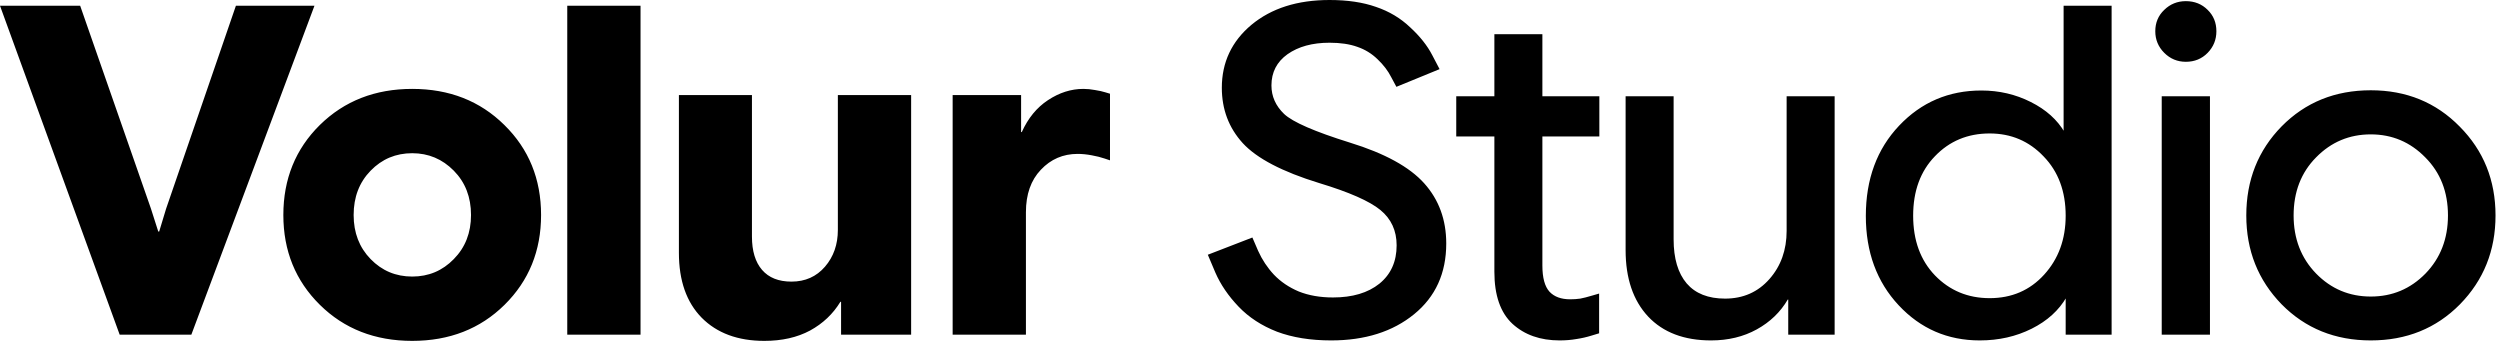
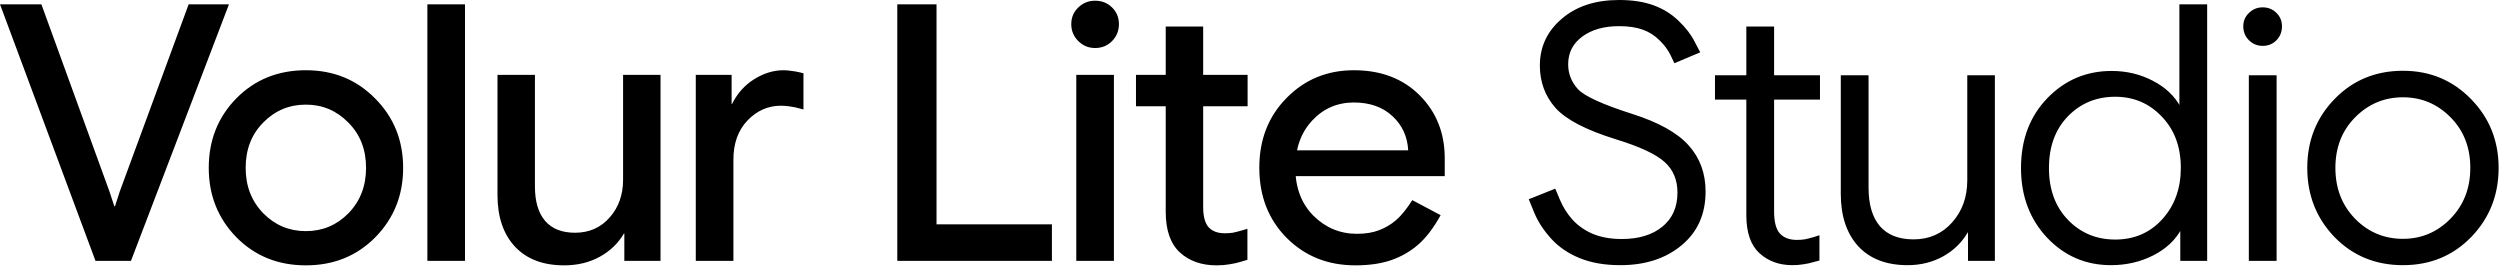
- <svg xmlns="http://www.w3.org/2000/svg" width="468" height="64" viewBox="0 0 468 64" fill="none">
-   <path d="M22.403 62.651L1.52588e-05 1.075H15.007L28.251 39.044L29.627 43.344H29.799L31.089 39.087L44.161 1.075H58.867L35.819 62.651H22.403ZM77.166 63.812C70.2 63.812 64.438 61.562 59.88 57.061C55.322 52.56 53.043 46.956 53.043 40.248C53.043 33.511 55.322 27.893 59.88 23.392C64.467 18.891 70.229 16.641 77.166 16.641C84.103 16.641 89.851 18.891 94.409 23.392C98.996 27.893 101.289 33.511 101.289 40.248C101.289 46.956 99.01 52.56 94.452 57.061C89.894 61.562 84.132 63.812 77.166 63.812ZM77.166 51.772C80.234 51.772 82.828 50.683 84.949 48.504C87.099 46.325 88.174 43.573 88.174 40.248C88.174 36.894 87.099 34.128 84.949 31.949C82.799 29.77 80.205 28.681 77.166 28.681C74.099 28.681 71.504 29.77 69.383 31.949C67.262 34.128 66.201 36.894 66.201 40.248C66.201 43.573 67.262 46.325 69.383 48.504C71.504 50.683 74.099 51.772 77.166 51.772ZM106.191 62.651V1.075H119.908V62.651H106.191ZM143.087 63.812C138.128 63.812 134.215 62.364 131.348 59.469C128.51 56.574 127.091 52.532 127.091 47.343V17.802H140.765V44.29C140.765 46.985 141.396 49.063 142.657 50.525C143.919 51.987 145.753 52.718 148.161 52.718C150.741 52.718 152.834 51.786 154.439 49.923C156.045 48.06 156.847 45.766 156.847 43.043V17.802H170.564V62.651H157.449V49.837L164.114 56.502H157.32C155.944 58.767 154.052 60.558 151.644 61.877C149.236 63.167 146.384 63.812 143.087 63.812ZM178.336 62.651V17.802H191.15V26.144L189.989 24.725H191.279C192.455 22.116 194.089 20.124 196.181 18.748C198.303 17.343 200.51 16.641 202.803 16.641C203.52 16.641 204.251 16.713 204.996 16.856C205.742 16.971 206.387 17.114 206.931 17.286C207.505 17.458 207.791 17.544 207.791 17.544V30.014C207.791 30.014 207.447 29.899 206.759 29.67C206.1 29.441 205.297 29.24 204.351 29.068C203.434 28.896 202.56 28.81 201.728 28.81C199.005 28.81 196.712 29.799 194.848 31.777C192.985 33.726 192.053 36.378 192.053 39.732V62.651H178.336ZM249.194 63.726C245.324 63.726 241.942 63.181 239.046 62.092C236.18 60.974 233.786 59.412 231.865 57.405C229.945 55.398 228.497 53.277 227.522 51.041C226.576 48.805 226.103 47.687 226.103 47.687L234.445 44.462C234.445 44.462 234.804 45.293 235.52 46.956C236.266 48.619 237.255 50.109 238.487 51.428C239.749 52.747 241.297 53.793 243.131 54.567C244.995 55.312 247.13 55.685 249.538 55.685C253.179 55.685 256.074 54.825 258.224 53.105C260.374 51.356 261.449 48.963 261.449 45.924C261.449 43.172 260.432 40.965 258.396 39.302C256.361 37.639 252.548 35.962 246.958 34.271C240.05 32.15 235.277 29.656 232.639 26.789C230.031 23.922 228.726 20.468 228.726 16.426C228.726 11.667 230.575 7.74 234.273 4.644C238 1.548 242.873 0 248.893 0C252.247 0 255.143 0.43 257.579 1.29C260.045 2.121 262.18 3.397 263.986 5.117C265.821 6.808 267.197 8.543 268.114 10.32C269.032 12.069 269.49 12.943 269.49 12.943L261.406 16.254C261.406 16.254 261.091 15.666 260.46 14.491C259.858 13.287 258.998 12.155 257.88 11.094C256.791 10.033 255.53 9.259 254.096 8.772C252.663 8.256 250.929 7.998 248.893 7.998C245.683 7.998 243.06 8.715 241.024 10.148C239.018 11.581 238.014 13.531 238.014 15.996C238.014 18.031 238.803 19.809 240.379 21.328C241.985 22.847 246.098 24.639 252.72 26.703C259.228 28.71 263.857 31.247 266.609 34.314C269.361 37.381 270.737 41.137 270.737 45.58C270.737 51.141 268.731 55.556 264.717 58.824C260.704 62.092 255.53 63.726 249.194 63.726ZM291.959 63.726C288.347 63.726 285.409 62.694 283.144 60.63C280.88 58.537 279.747 55.284 279.747 50.869V6.407H288.734V49.708C288.734 52.001 289.179 53.635 290.067 54.61C290.956 55.556 292.246 56.029 293.937 56.029C294.597 56.029 295.227 55.986 295.829 55.9C296.431 55.785 297.162 55.599 298.022 55.341C298.911 55.083 299.355 54.954 299.355 54.954V62.393C299.355 62.393 298.882 62.536 297.936 62.823C297.019 63.11 296.073 63.325 295.098 63.468C294.124 63.64 293.077 63.726 291.959 63.726ZM272.609 25.542V18.017H299.398V25.542H272.609ZM320.31 63.726C315.264 63.726 311.337 62.235 308.528 59.254C305.718 56.244 304.314 52.102 304.314 46.827V18.017H313.301V44.806C313.301 48.389 314.118 51.141 315.752 53.062C317.386 54.954 319.779 55.9 322.933 55.9C326.315 55.9 329.082 54.682 331.232 52.245C333.382 49.808 334.457 46.798 334.457 43.215V18.017H343.444V62.651H334.758V51.815L339.015 56.072H334.672C333.296 58.423 331.361 60.286 328.867 61.662C326.373 63.038 323.52 63.726 320.31 63.726ZM370.612 63.726C364.592 63.726 359.532 61.533 355.433 57.147C351.333 52.761 349.284 47.185 349.284 40.42C349.284 33.54 351.362 27.907 355.519 23.521C359.675 19.135 364.807 16.942 370.913 16.942C374.238 16.942 377.32 17.659 380.158 19.092C383.024 20.525 385.146 22.432 386.522 24.811L386.307 24.596V1.075H395.294V62.651H386.694V54.739L387.339 55.083L386.866 55.599C385.432 58.093 383.254 60.071 380.33 61.533C377.406 62.995 374.166 63.726 370.612 63.726ZM372.461 55.814C376.589 55.814 379.986 54.352 382.652 51.428C385.346 48.475 386.694 44.792 386.694 40.377C386.694 35.819 385.318 32.121 382.566 29.283C379.842 26.416 376.474 24.983 372.461 24.983C368.361 24.983 364.95 26.402 362.227 29.24C359.503 32.049 358.142 35.762 358.142 40.377C358.142 44.992 359.503 48.719 362.227 51.557C364.979 54.395 368.39 55.814 372.461 55.814ZM404.674 62.651V18.017H413.704V62.651H404.674ZM409.189 11.567C407.612 11.567 406.265 11.008 405.147 9.89C404.029 8.772 403.47 7.425 403.47 5.848C403.47 4.243 404.029 2.91 405.147 1.849C406.265 0.76 407.612 0.215 409.189 0.215C410.823 0.215 412.184 0.76 413.274 1.849C414.363 2.91 414.908 4.243 414.908 5.848C414.908 7.425 414.363 8.772 413.274 9.89C412.184 11.008 410.823 11.567 409.189 11.567ZM443.812 63.726C437.132 63.726 431.571 61.476 427.128 56.975C422.713 52.446 420.506 46.899 420.506 40.334C420.506 33.712 422.713 28.151 427.128 23.65C431.571 19.149 437.132 16.899 443.812 16.899C450.462 16.899 456.009 19.164 460.453 23.693C464.925 28.194 467.161 33.741 467.161 40.334C467.161 46.899 464.939 52.446 460.496 56.975C456.052 61.476 450.491 63.726 443.812 63.726ZM443.812 55.513C447.825 55.513 451.236 54.08 454.046 51.213C456.855 48.318 458.26 44.691 458.26 40.334C458.26 35.919 456.841 32.293 454.003 29.455C451.193 26.588 447.796 25.155 443.812 25.155C439.798 25.155 436.387 26.588 433.578 29.455C430.768 32.293 429.364 35.919 429.364 40.334C429.364 44.691 430.768 48.318 433.578 51.213C436.387 54.08 439.798 55.513 443.812 55.513Z" fill="black" />
+ <svg xmlns="http://www.w3.org/2000/svg" width="600" height="64" viewBox="0 0 600 64" fill="none">
+   <path d="M22.919 62.608L1.02725e-05 1.032H9.933L26.273 45.967L27.434 49.493H27.606L28.724 46.01L45.279 1.032H54.954L31.433 62.608H22.919ZM73.406 63.683C66.726 63.683 61.165 61.433 56.722 56.932C52.307 52.403 50.1 46.856 50.1 40.291C50.1 33.669 52.307 28.108 56.722 23.607C61.165 19.106 66.726 16.856 73.406 16.856C80.056 16.856 85.603 19.121 90.047 23.65C94.519 28.151 96.755 33.698 96.755 40.291C96.755 46.856 94.533 52.403 90.09 56.932C85.646 61.433 80.085 63.683 73.406 63.683ZM73.406 55.47C77.419 55.47 80.83 54.037 83.64 51.17C86.449 48.275 87.854 44.648 87.854 40.291C87.854 35.876 86.435 32.25 83.597 29.412C80.787 26.545 77.39 25.112 73.406 25.112C69.392 25.112 65.981 26.545 63.172 29.412C60.362 32.25 58.958 35.876 58.958 40.291C58.958 44.648 60.362 48.275 63.172 51.17C65.981 54.037 69.392 55.47 73.406 55.47ZM102.569 62.608V1.032H111.599V62.608H102.569ZM135.392 63.683C130.346 63.683 126.419 62.192 123.61 59.211C120.8 56.201 119.396 52.059 119.396 46.784V17.974H128.383V44.763C128.383 48.346 129.2 51.098 130.834 53.019C132.468 54.911 134.861 55.857 138.015 55.857C141.397 55.857 144.164 54.639 146.314 52.202C148.464 49.765 149.539 46.755 149.539 43.172V17.974H158.526V62.608H149.84V51.772L154.097 56.029H149.754C148.378 58.38 146.443 60.243 143.949 61.619C141.455 62.995 138.602 63.683 135.392 63.683ZM166.988 62.608V17.974H175.588V25.843L174.728 24.983H175.674C176.936 22.432 178.713 20.439 181.006 19.006C183.3 17.573 185.65 16.856 188.058 16.856C188.66 16.856 189.32 16.913 190.036 17.028C190.753 17.114 191.398 17.229 191.971 17.372C192.545 17.515 192.831 17.587 192.831 17.587V26.273C192.831 26.273 192.502 26.187 191.842 26.015C191.183 25.814 190.423 25.657 189.563 25.542C188.732 25.427 188.03 25.37 187.456 25.37C184.332 25.37 181.637 26.56 179.372 28.939C177.136 31.29 176.018 34.414 176.018 38.313V62.608H166.988ZM215.35 62.608V1.032H224.767V53.836H252.459V62.608H215.35ZM258.308 62.608V17.974H267.338V62.608H258.308ZM262.823 11.524C261.246 11.524 259.899 10.965 258.781 9.847C257.663 8.729 257.104 7.382 257.104 5.805C257.104 4.2 257.663 2.867 258.781 1.806C259.899 0.717 261.246 0.172 262.823 0.172C264.457 0.172 265.818 0.717 266.908 1.806C267.997 2.867 268.542 4.2 268.542 5.805C268.542 7.382 267.997 8.729 266.908 9.847C265.818 10.965 264.457 11.524 262.823 11.524ZM291.985 63.683C288.373 63.683 285.434 62.651 283.17 60.587C280.905 58.494 279.773 55.241 279.773 50.826V6.364H288.76V49.665C288.76 51.958 289.204 53.592 290.093 54.567C290.981 55.513 292.271 55.986 293.963 55.986C294.622 55.986 295.253 55.943 295.855 55.857C296.457 55.742 297.188 55.556 298.048 55.298C298.936 55.04 299.381 54.911 299.381 54.911V62.35C299.381 62.35 298.908 62.493 297.962 62.78C297.044 63.067 296.098 63.282 295.124 63.425C294.149 63.597 293.103 63.683 291.985 63.683ZM272.635 25.499V17.974H299.424V25.499H272.635ZM325.282 63.683C318.689 63.683 313.199 61.49 308.813 57.104C304.427 52.689 302.234 47.071 302.234 40.248C302.234 33.511 304.413 27.936 308.77 23.521C313.128 19.078 318.517 16.856 324.938 16.856C331.446 16.856 336.706 18.863 340.719 22.876C344.733 26.889 346.739 31.935 346.739 38.012V42.269H306.921V36.077H337.967C337.795 32.78 336.534 30.043 334.183 27.864C331.833 25.685 328.751 24.596 324.938 24.596C320.954 24.596 317.614 26.044 314.919 28.939C312.225 31.834 310.877 35.604 310.877 40.248C310.877 45.007 312.325 48.848 315.22 51.772C318.144 54.667 321.627 56.115 325.669 56.115C327.705 56.115 329.468 55.828 330.958 55.255C332.478 54.682 333.839 53.879 335.043 52.847C336.276 51.786 337.58 50.181 338.956 48.031L345.75 51.643C344.059 54.71 342.253 57.075 340.332 58.738C338.44 60.372 336.29 61.605 333.882 62.436C331.474 63.267 328.608 63.683 325.282 63.683ZM388.873 63.64C385.146 63.64 381.907 63.081 379.155 61.963C376.403 60.845 374.124 59.297 372.318 57.319C370.512 55.341 369.15 53.263 368.233 51.084C367.344 48.905 366.9 47.816 366.9 47.816L373.264 45.279C373.264 45.279 373.636 46.168 374.382 47.945C375.127 49.722 376.145 51.328 377.435 52.761C378.753 54.194 380.387 55.327 382.337 56.158C384.315 56.961 386.608 57.362 389.217 57.362C393.316 57.362 396.57 56.373 398.978 54.395C401.386 52.417 402.59 49.694 402.59 46.225C402.59 43.158 401.558 40.707 399.494 38.872C397.458 37.009 393.545 35.188 387.755 33.411C380.645 31.204 375.829 28.695 373.307 25.886C370.813 23.048 369.566 19.665 369.566 15.738C369.566 11.237 371.314 7.496 374.812 4.515C378.309 1.505 382.896 2.83718e-05 388.572 2.83718e-05C391.754 2.83718e-05 394.491 0.416 396.785 1.247C399.107 2.078 401.128 3.325 402.848 4.988C404.568 6.622 405.858 8.299 406.718 10.019C407.606 11.71 408.051 12.556 408.051 12.556L401.859 15.179C401.859 15.179 401.558 14.548 400.956 13.287C400.354 12.026 399.465 10.822 398.29 9.675C397.114 8.5 395.753 7.64 394.205 7.095C392.685 6.55 390.808 6.278 388.572 6.278C384.96 6.278 382.021 7.109 379.757 8.772C377.492 10.435 376.36 12.656 376.36 15.437C376.36 17.702 377.148 19.694 378.725 21.414C380.33 23.105 384.63 25.069 391.625 27.305C398.046 29.34 402.604 31.877 405.299 34.916C407.993 37.926 409.341 41.61 409.341 45.967C409.341 51.385 407.42 55.685 403.579 58.867C399.766 62.049 394.864 63.64 388.873 63.64ZM430.171 63.64C427.017 63.64 424.38 62.68 422.259 60.759C420.166 58.838 419.12 55.8 419.12 51.643V6.364H425.785V50.783C425.785 53.248 426.243 54.997 427.161 56.029C428.107 57.061 429.468 57.577 431.246 57.577C431.876 57.577 432.493 57.534 433.095 57.448C433.697 57.333 434.442 57.147 435.331 56.889C436.219 56.602 436.664 56.459 436.664 56.459V62.522C436.664 62.522 436.234 62.637 435.374 62.866C434.542 63.124 433.697 63.31 432.837 63.425C432.005 63.568 431.117 63.64 430.171 63.64ZM411.595 23.908V18.06H436.793V23.908H411.595ZM457.828 63.64C452.726 63.64 448.77 62.121 445.96 59.082C443.18 56.015 441.789 51.829 441.789 46.526V18.06H448.454V45.021C448.454 49.063 449.357 52.145 451.163 54.266C452.998 56.387 455.693 57.448 459.247 57.448C463.003 57.448 466.084 56.101 468.492 53.406C470.929 50.683 472.147 47.3 472.147 43.258V18.06H478.769V62.608H472.319V52.761L475.372 55.814H472.233C470.857 58.193 468.894 60.1 466.342 61.533C463.791 62.938 460.953 63.64 457.828 63.64ZM506.627 63.64C500.578 63.64 495.461 61.433 491.276 57.018C487.119 52.575 485.041 47.013 485.041 40.334C485.041 33.511 487.148 27.921 491.362 23.564C495.576 19.207 500.721 17.028 506.799 17.028C510.382 17.028 513.679 17.816 516.689 19.393C519.727 20.97 521.949 23.077 523.354 25.714L523.053 25.413V1.032H529.718V62.608H523.268V54.567L523.655 54.395L523.526 54.997C522.064 57.663 519.799 59.77 516.732 61.318C513.664 62.866 510.296 63.64 506.627 63.64ZM507.659 57.491C512.245 57.491 516.015 55.857 518.968 52.589C521.92 49.321 523.397 45.222 523.397 40.291C523.397 35.246 521.877 31.146 518.839 27.993C515.829 24.811 512.102 23.22 507.659 23.22C503.129 23.22 499.345 24.782 496.307 27.907C493.268 31.032 491.749 35.174 491.749 40.334C491.749 45.465 493.268 49.608 496.307 52.761C499.345 55.914 503.129 57.491 507.659 57.491ZM539.72 62.608V18.06H546.385V62.608H539.72ZM543.031 11.008C541.77 11.008 540.68 10.564 539.763 9.675C538.846 8.758 538.387 7.64 538.387 6.321C538.387 5.031 538.846 3.956 539.763 3.096C540.68 2.207 541.77 1.763 543.031 1.763C544.35 1.763 545.453 2.207 546.342 3.096C547.231 3.956 547.675 5.031 547.675 6.321C547.675 7.64 547.231 8.758 546.342 9.675C545.453 10.564 544.35 11.008 543.031 11.008ZM576.705 63.64C570.141 63.64 564.665 61.39 560.279 56.889C555.922 52.36 553.743 46.827 553.743 40.291C553.743 33.755 555.936 28.237 560.322 23.736C564.708 19.235 570.169 16.985 576.705 16.985C583.184 16.985 588.631 19.25 593.045 23.779C597.46 28.28 599.667 33.784 599.667 40.291C599.667 46.827 597.474 52.36 593.088 56.889C588.702 61.39 583.241 63.64 576.705 63.64ZM576.705 57.319C581.149 57.319 584.947 55.714 588.1 52.503C591.282 49.264 592.873 45.193 592.873 40.291C592.873 35.36 591.282 31.304 588.1 28.122C584.947 24.94 581.149 23.349 576.705 23.349C572.233 23.349 568.406 24.954 565.224 28.165C562.071 31.347 560.494 35.389 560.494 40.291C560.494 45.193 562.071 49.264 565.224 52.503C568.378 55.714 572.205 57.319 576.705 57.319Z" fill="black" />
</svg>
